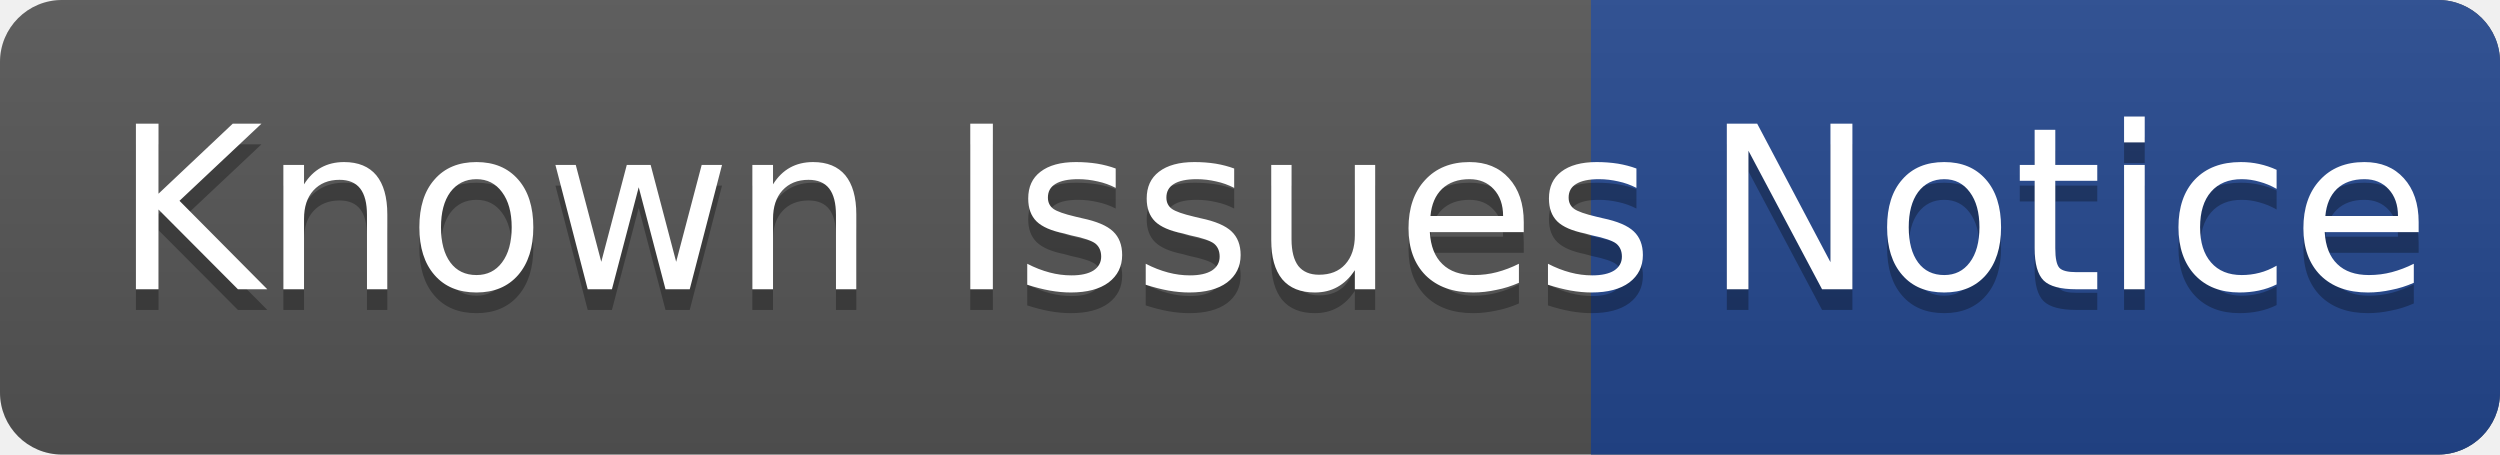
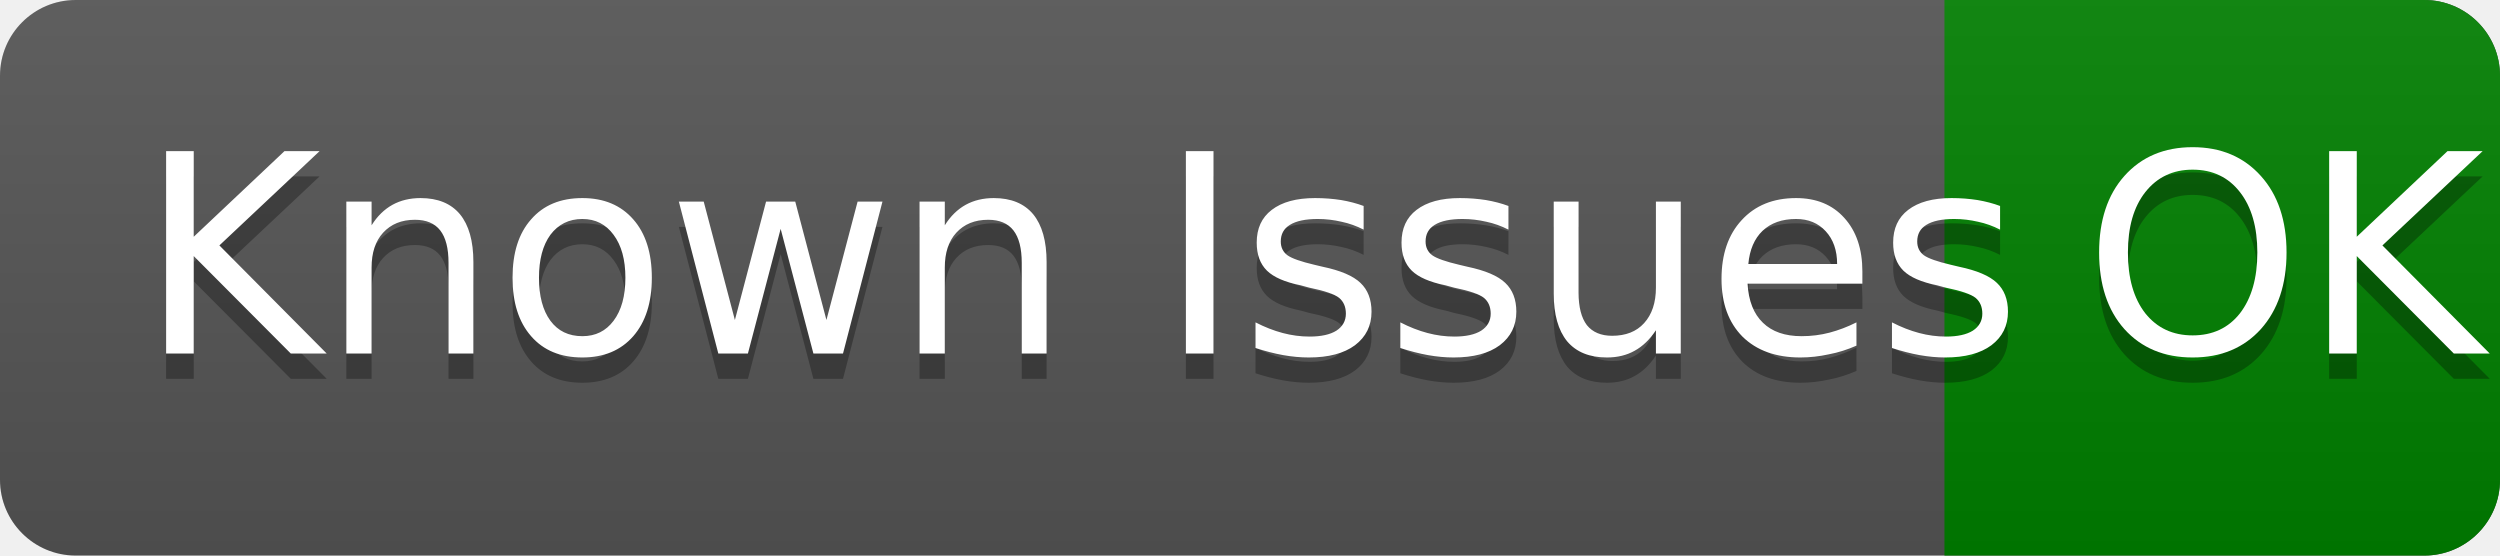
- <svg xmlns="http://www.w3.org/2000/svg" height="2em" width="22ex" font-family="DejaVu Sans,Verdana,Geneva,sans-serif" font-size="11">
+ <svg xmlns="http://www.w3.org/2000/svg" height="2em" width="18ex" font-family="DejaVu Sans,Verdana,Geneva,sans-serif" font-size="11">
  <linearGradient id="b" x2="0" y2="100%">
    <stop offset="0" stop-color="#bbb" stop-opacity=".1" />
    <stop offset="1" stop-opacity=".1" />
  </linearGradient>
  <clipPath id="a">
    <rect width="100%" height="100%" rx="3" fill="#fff" />
  </clipPath>
  <g clip-path="url(#a)" fill="#fff">
    <rect x="0" y="0" width="100%" height="100%" fill="#555" />
-     <rect x="14ex" y="0" height="100%" width="100%" fill="#24478f" />
+     <rect x="14ex" y="0" height="100%" width="100%" fill="green" />
    <rect x="0" y="0" width="100%" height="100%" fill="url(#b)" />
    <text x="1ex" y="15" fill="#010101" fill-opacity=".3">Known Issues</text>
    <text x="1ex" y="14">Known Issues</text>
-     <text x="15ex" y="15" fill="#010101" fill-opacity=".3">Notice</text>
-     <text x="15ex" y="14">Notice</text>
+     <text x="15ex" y="15" fill="#010101" fill-opacity=".3">OK</text>
+     <text x="15ex" y="14">OK</text>
  </g>
</svg>
